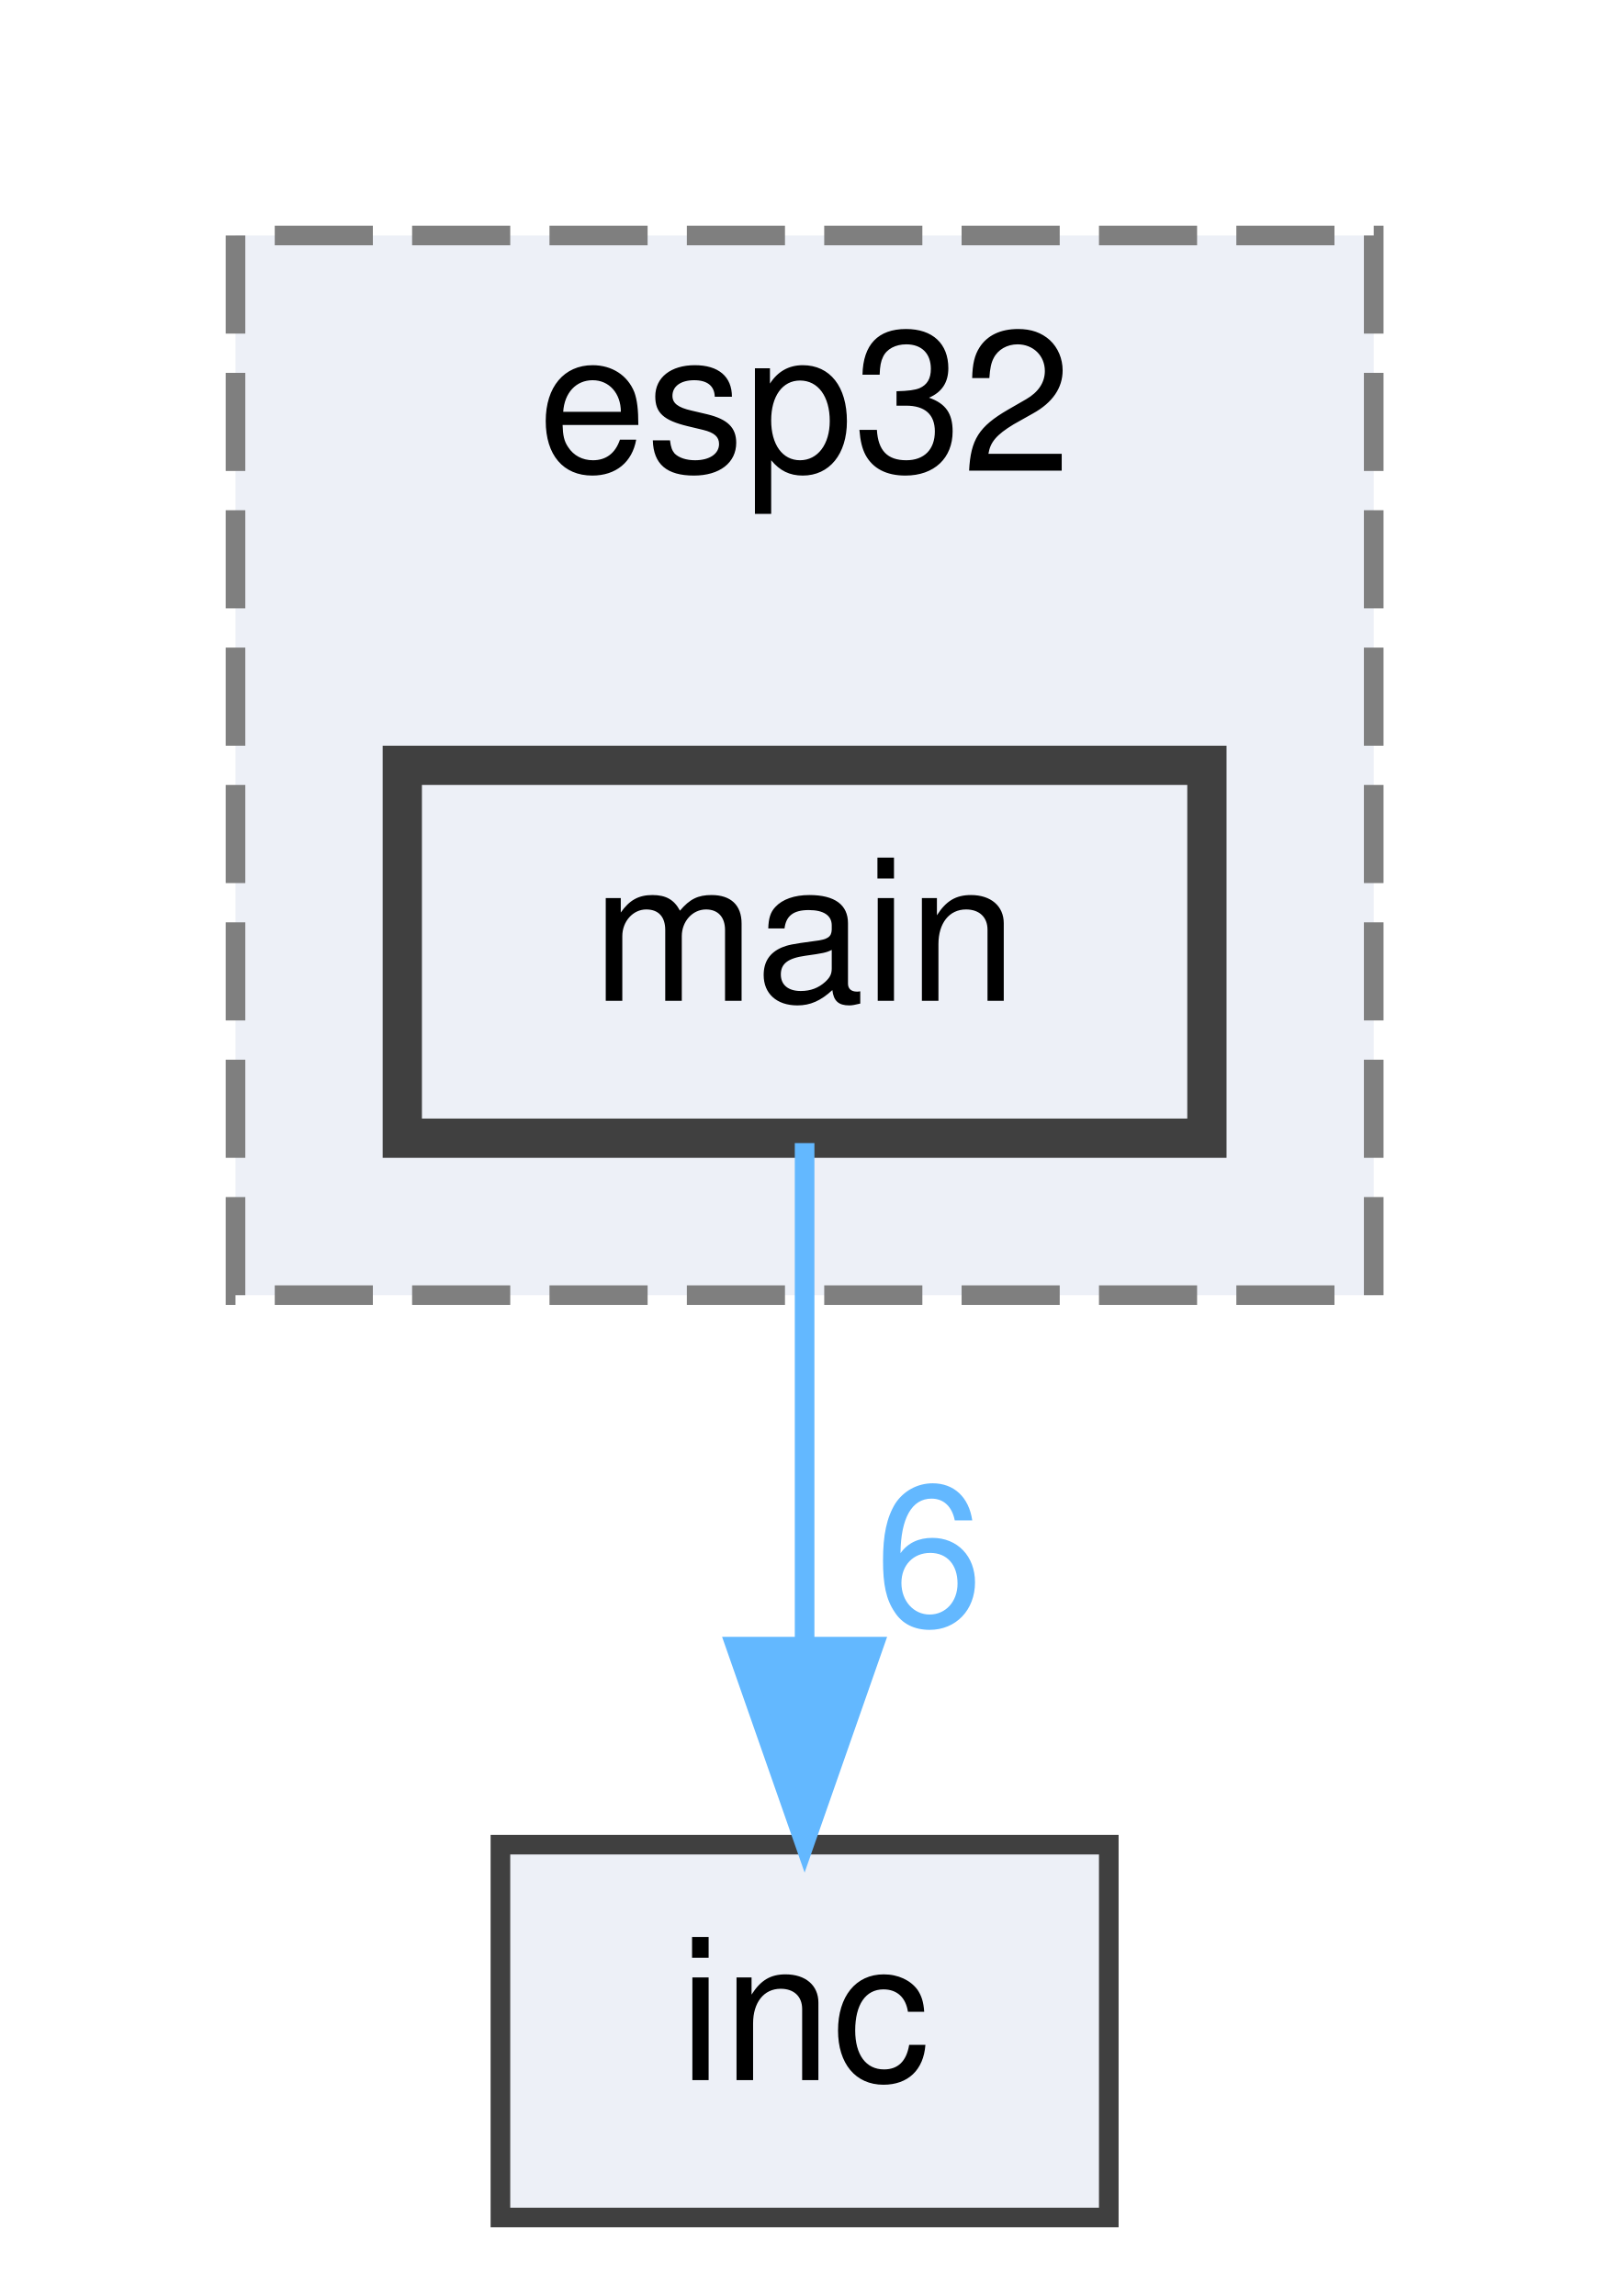
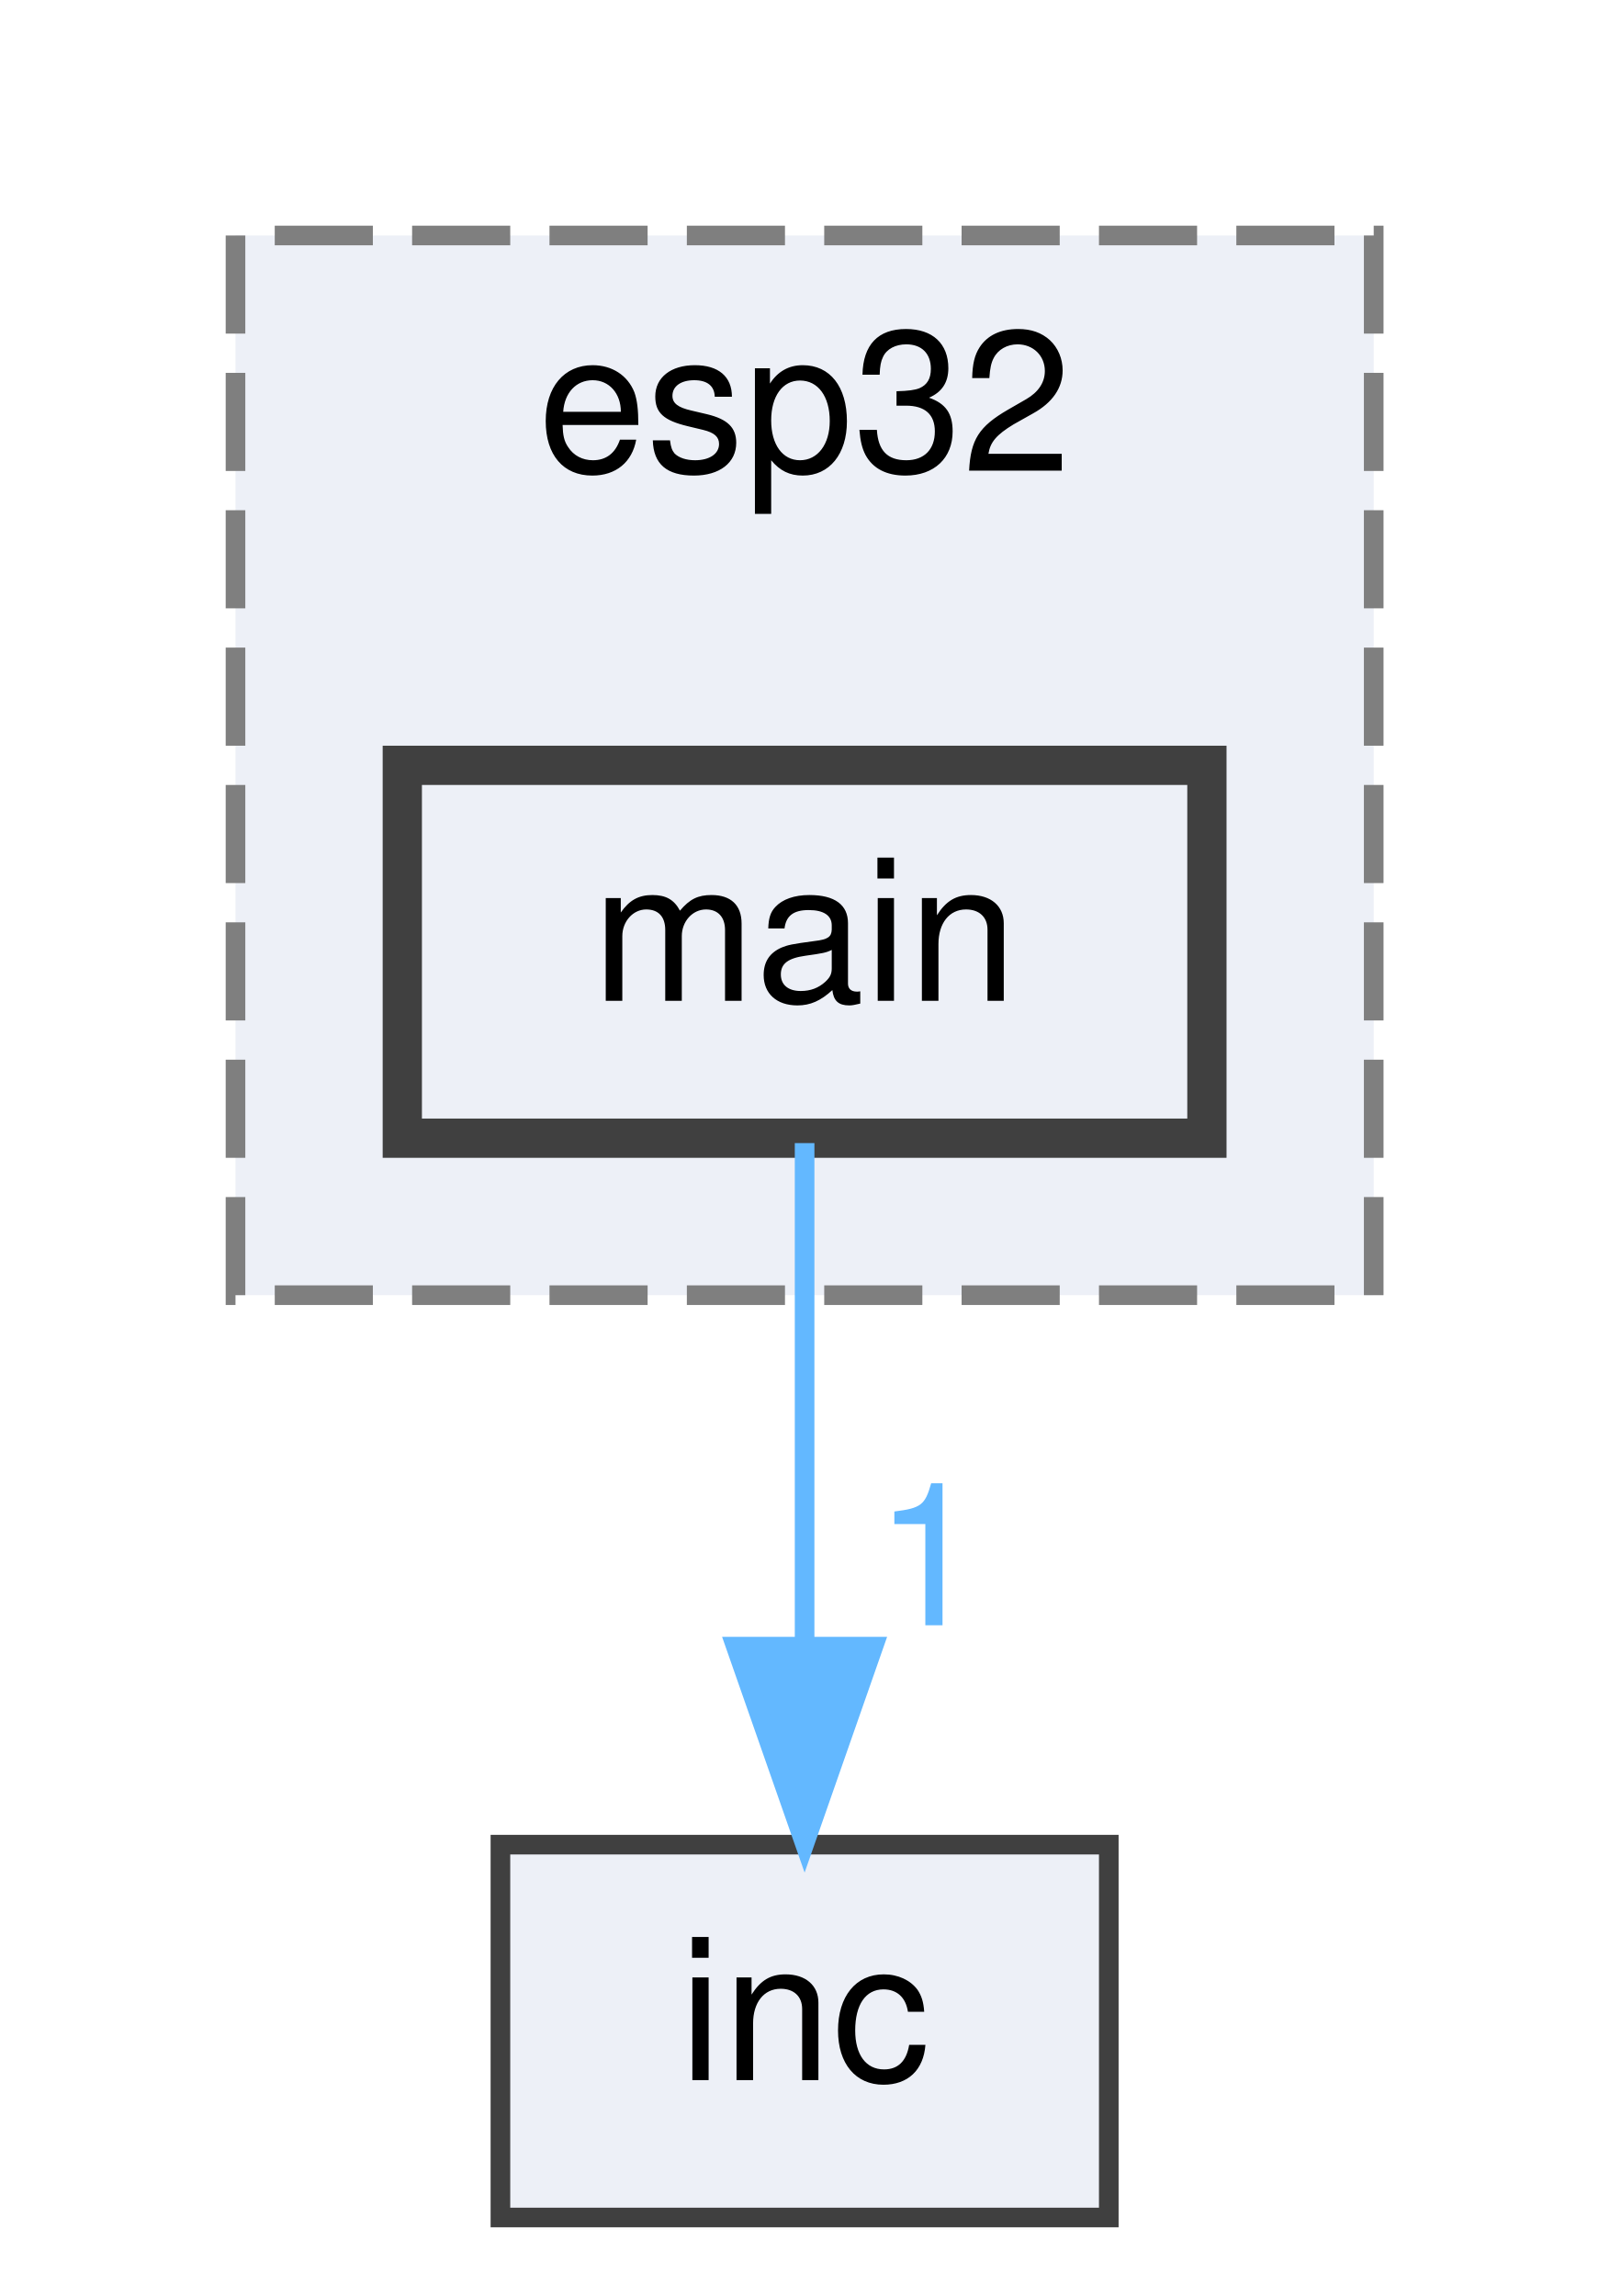
<svg xmlns="http://www.w3.org/2000/svg" xmlns:xlink="http://www.w3.org/1999/xlink" width="82pt" height="117pt" viewBox="0.00 0.00 82.00 117.00">
  <g id="graph0" class="graph" transform="scale(1 1) rotate(0) translate(4 113)">
    <g id="clust1" class="cluster">
      <g id="a_clust1">
        <a xlink:href="dir_74be4f6a8c360206df72b1bb4057fb39.html" target="_top" xlink:title="esp32">
          <polygon fill="#edf0f7" stroke="#7f7f7f" stroke-dasharray="5,2" points="8,-47 8,-101 66,-101 66,-47 8,-47" />
          <text text-anchor="middle" x="37" y="-89" font-family="Helvetica,sans-Serif" font-size="10.00">esp32</text>
        </a>
      </g>
    </g>
    <g id="node1" class="node">
      <g id="a_node1">
        <a xlink:href="dir_7751913d9073a449937b5bcfd50bf3a6.html" target="_top" xlink:title="main">
          <polygon fill="#edf0f7" stroke="#404040" stroke-width="2" points="57.5,-74 16.5,-74 16.5,-55 57.5,-55 57.5,-74" />
          <text text-anchor="middle" x="37" y="-62" font-family="Helvetica,sans-Serif" font-size="10.00">main</text>
        </a>
      </g>
    </g>
    <g id="node2" class="node">
      <g id="a_node2">
        <a xlink:href="dir_bfccd401955b95cf8c75461437045ac0.html" target="_top" xlink:title="inc">
          <polygon fill="#edf0f7" stroke="#404040" points="52.5,-19 21.5,-19 21.5,0 52.5,0 52.5,-19" />
          <text text-anchor="middle" x="37" y="-7" font-family="Helvetica,sans-Serif" font-size="10.00">inc</text>
        </a>
      </g>
    </g>
    <g id="edge1" class="edge">
      <g id="a_edge1">
        <a xlink:href="dir_000003_000002.html" target="_top">
          <path fill="none" stroke="#63b8ff" d="M37,-54.75C37,-47.8 37,-37.85 37,-29.13" />
          <polygon fill="#63b8ff" stroke="#63b8ff" points="40.5,-29.09 37,-19.09 33.5,-29.09 40.5,-29.09" />
        </a>
      </g>
      <g id="a_edge1-headlabel">
-         <a xlink:href="dir_000003_000002.html" target="_top" xlink:title="6">
-           <text text-anchor="middle" x="43.34" y="-30.18" font-family="Helvetica,sans-Serif" font-size="10.00" fill="#63b8ff">6</text>
+         <a xlink:href="dir_000003_000002.html" target="_top" xlink:title="1">
+           <text text-anchor="middle" x="43.34" y="-30.18" font-family="Helvetica,sans-Serif" font-size="10.00" fill="#63b8ff">1</text>
        </a>
      </g>
    </g>
  </g>
</svg>
